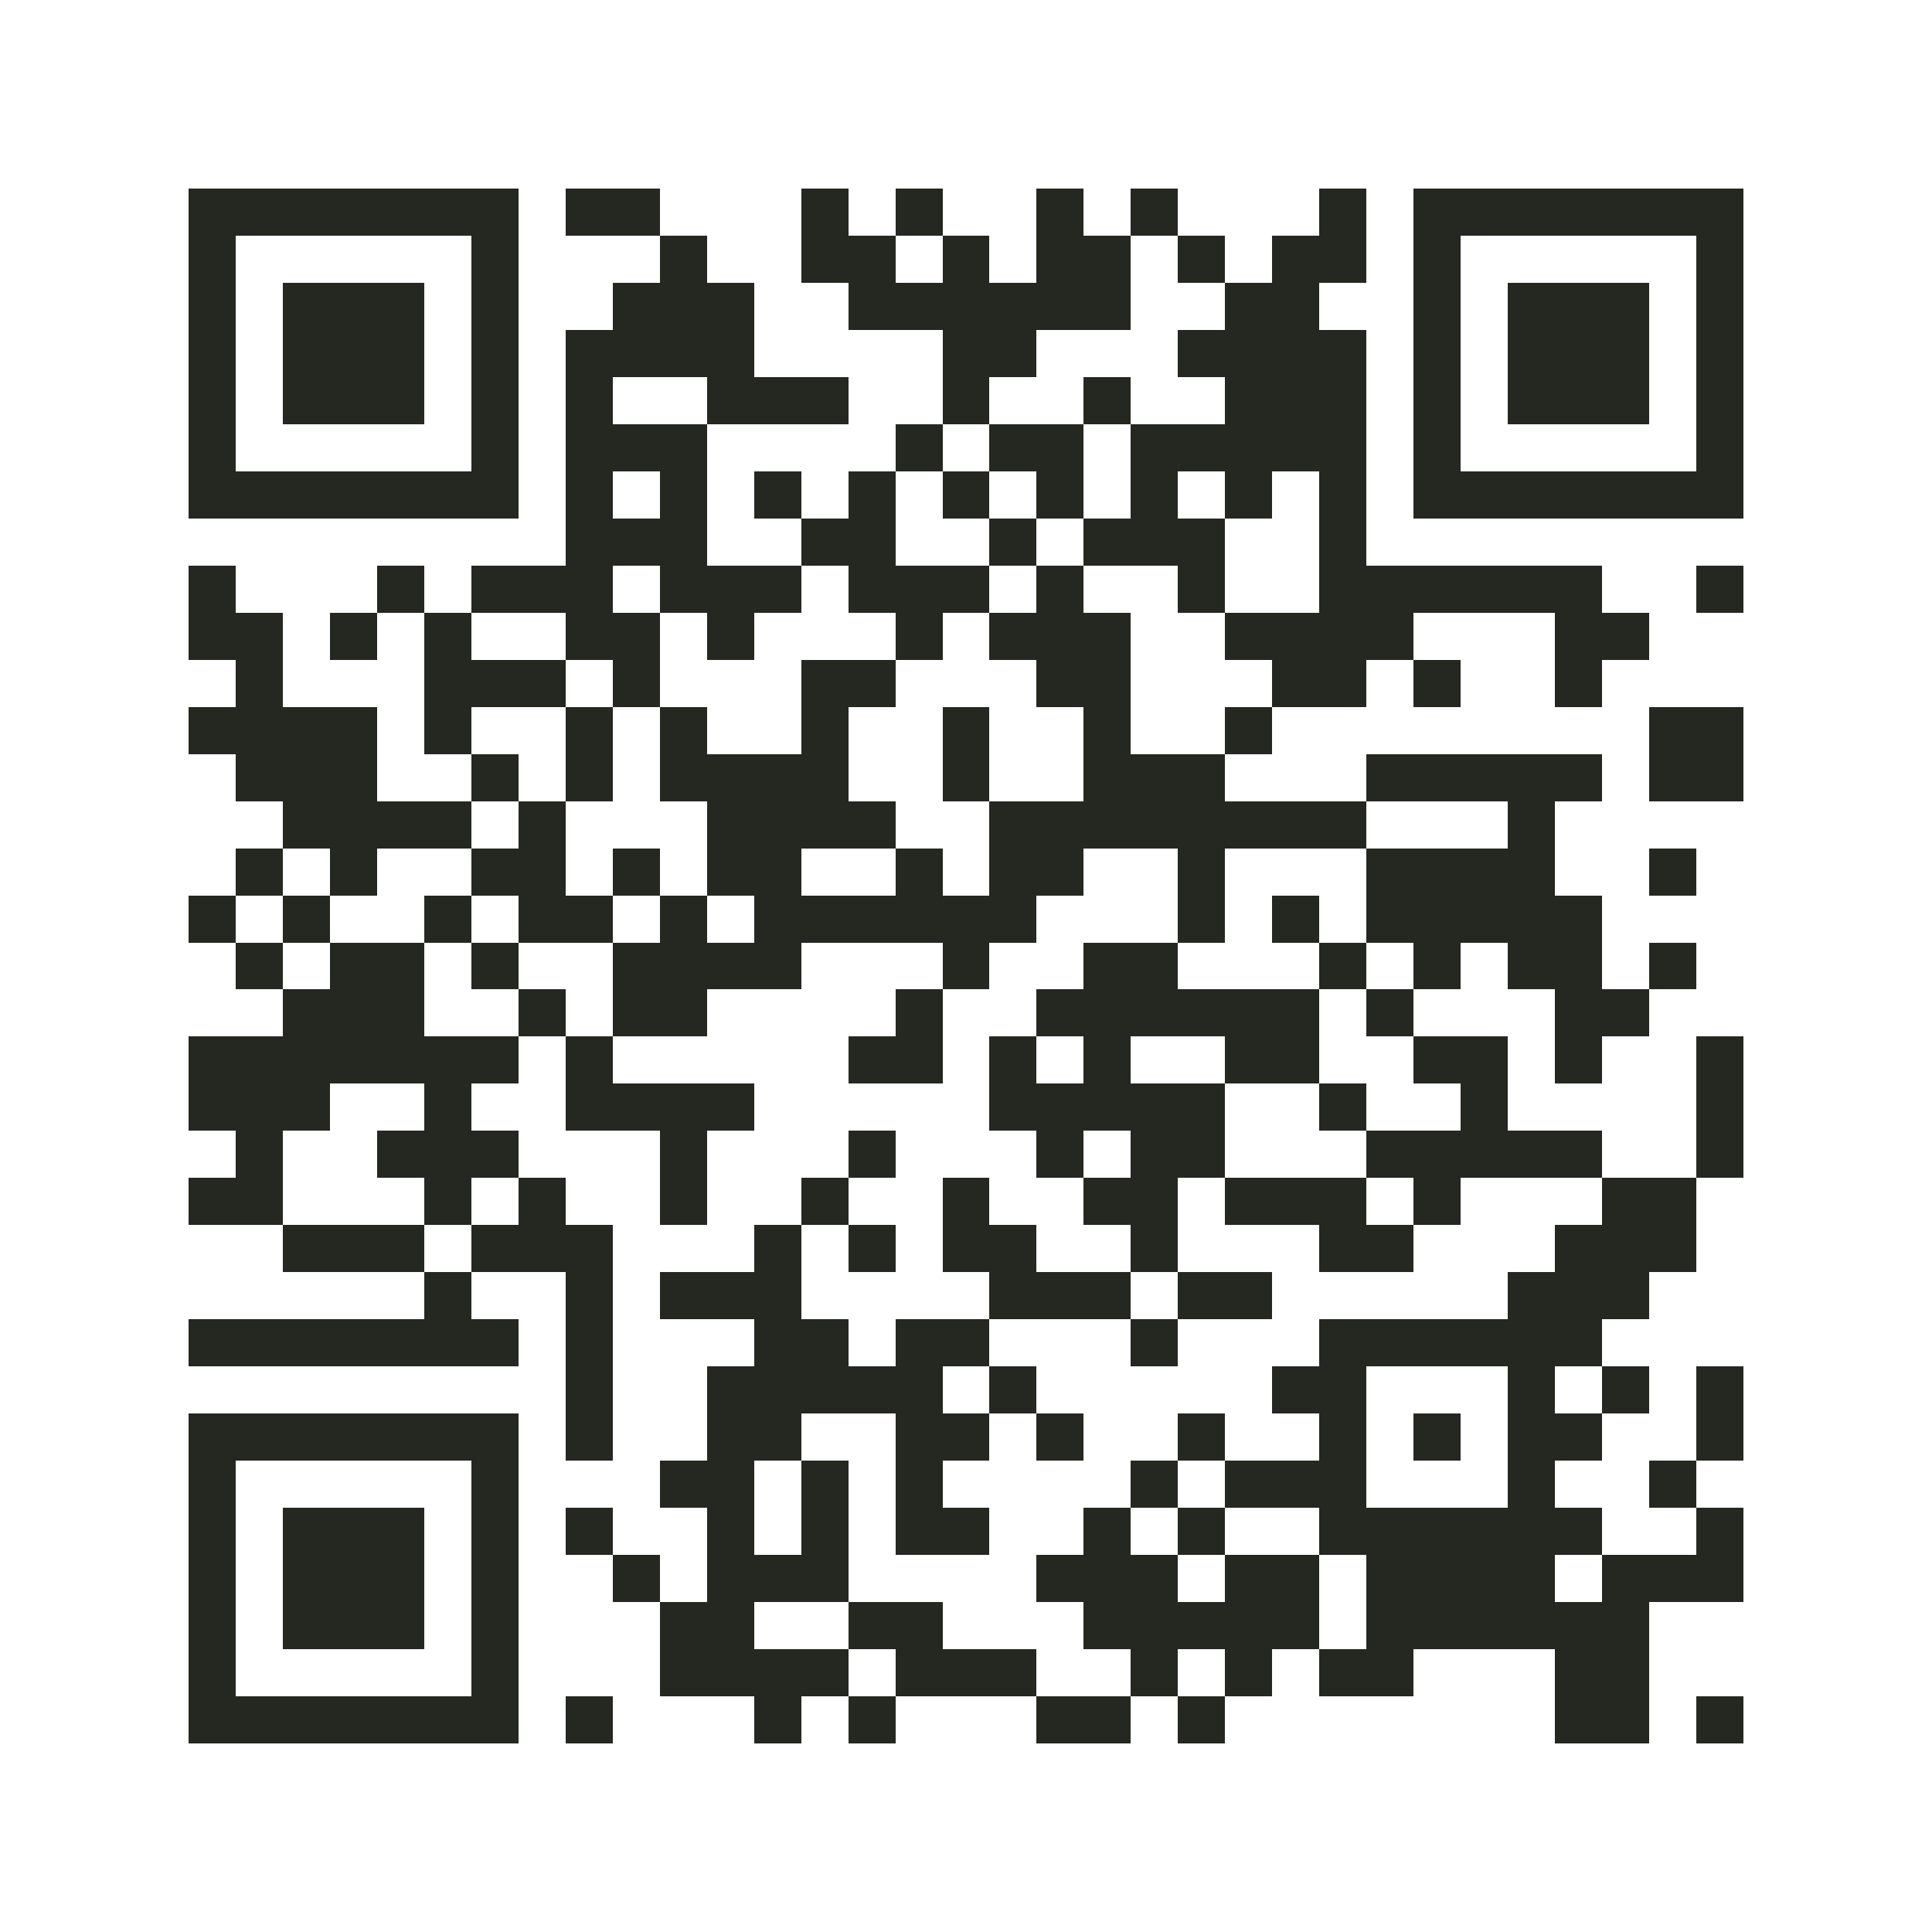
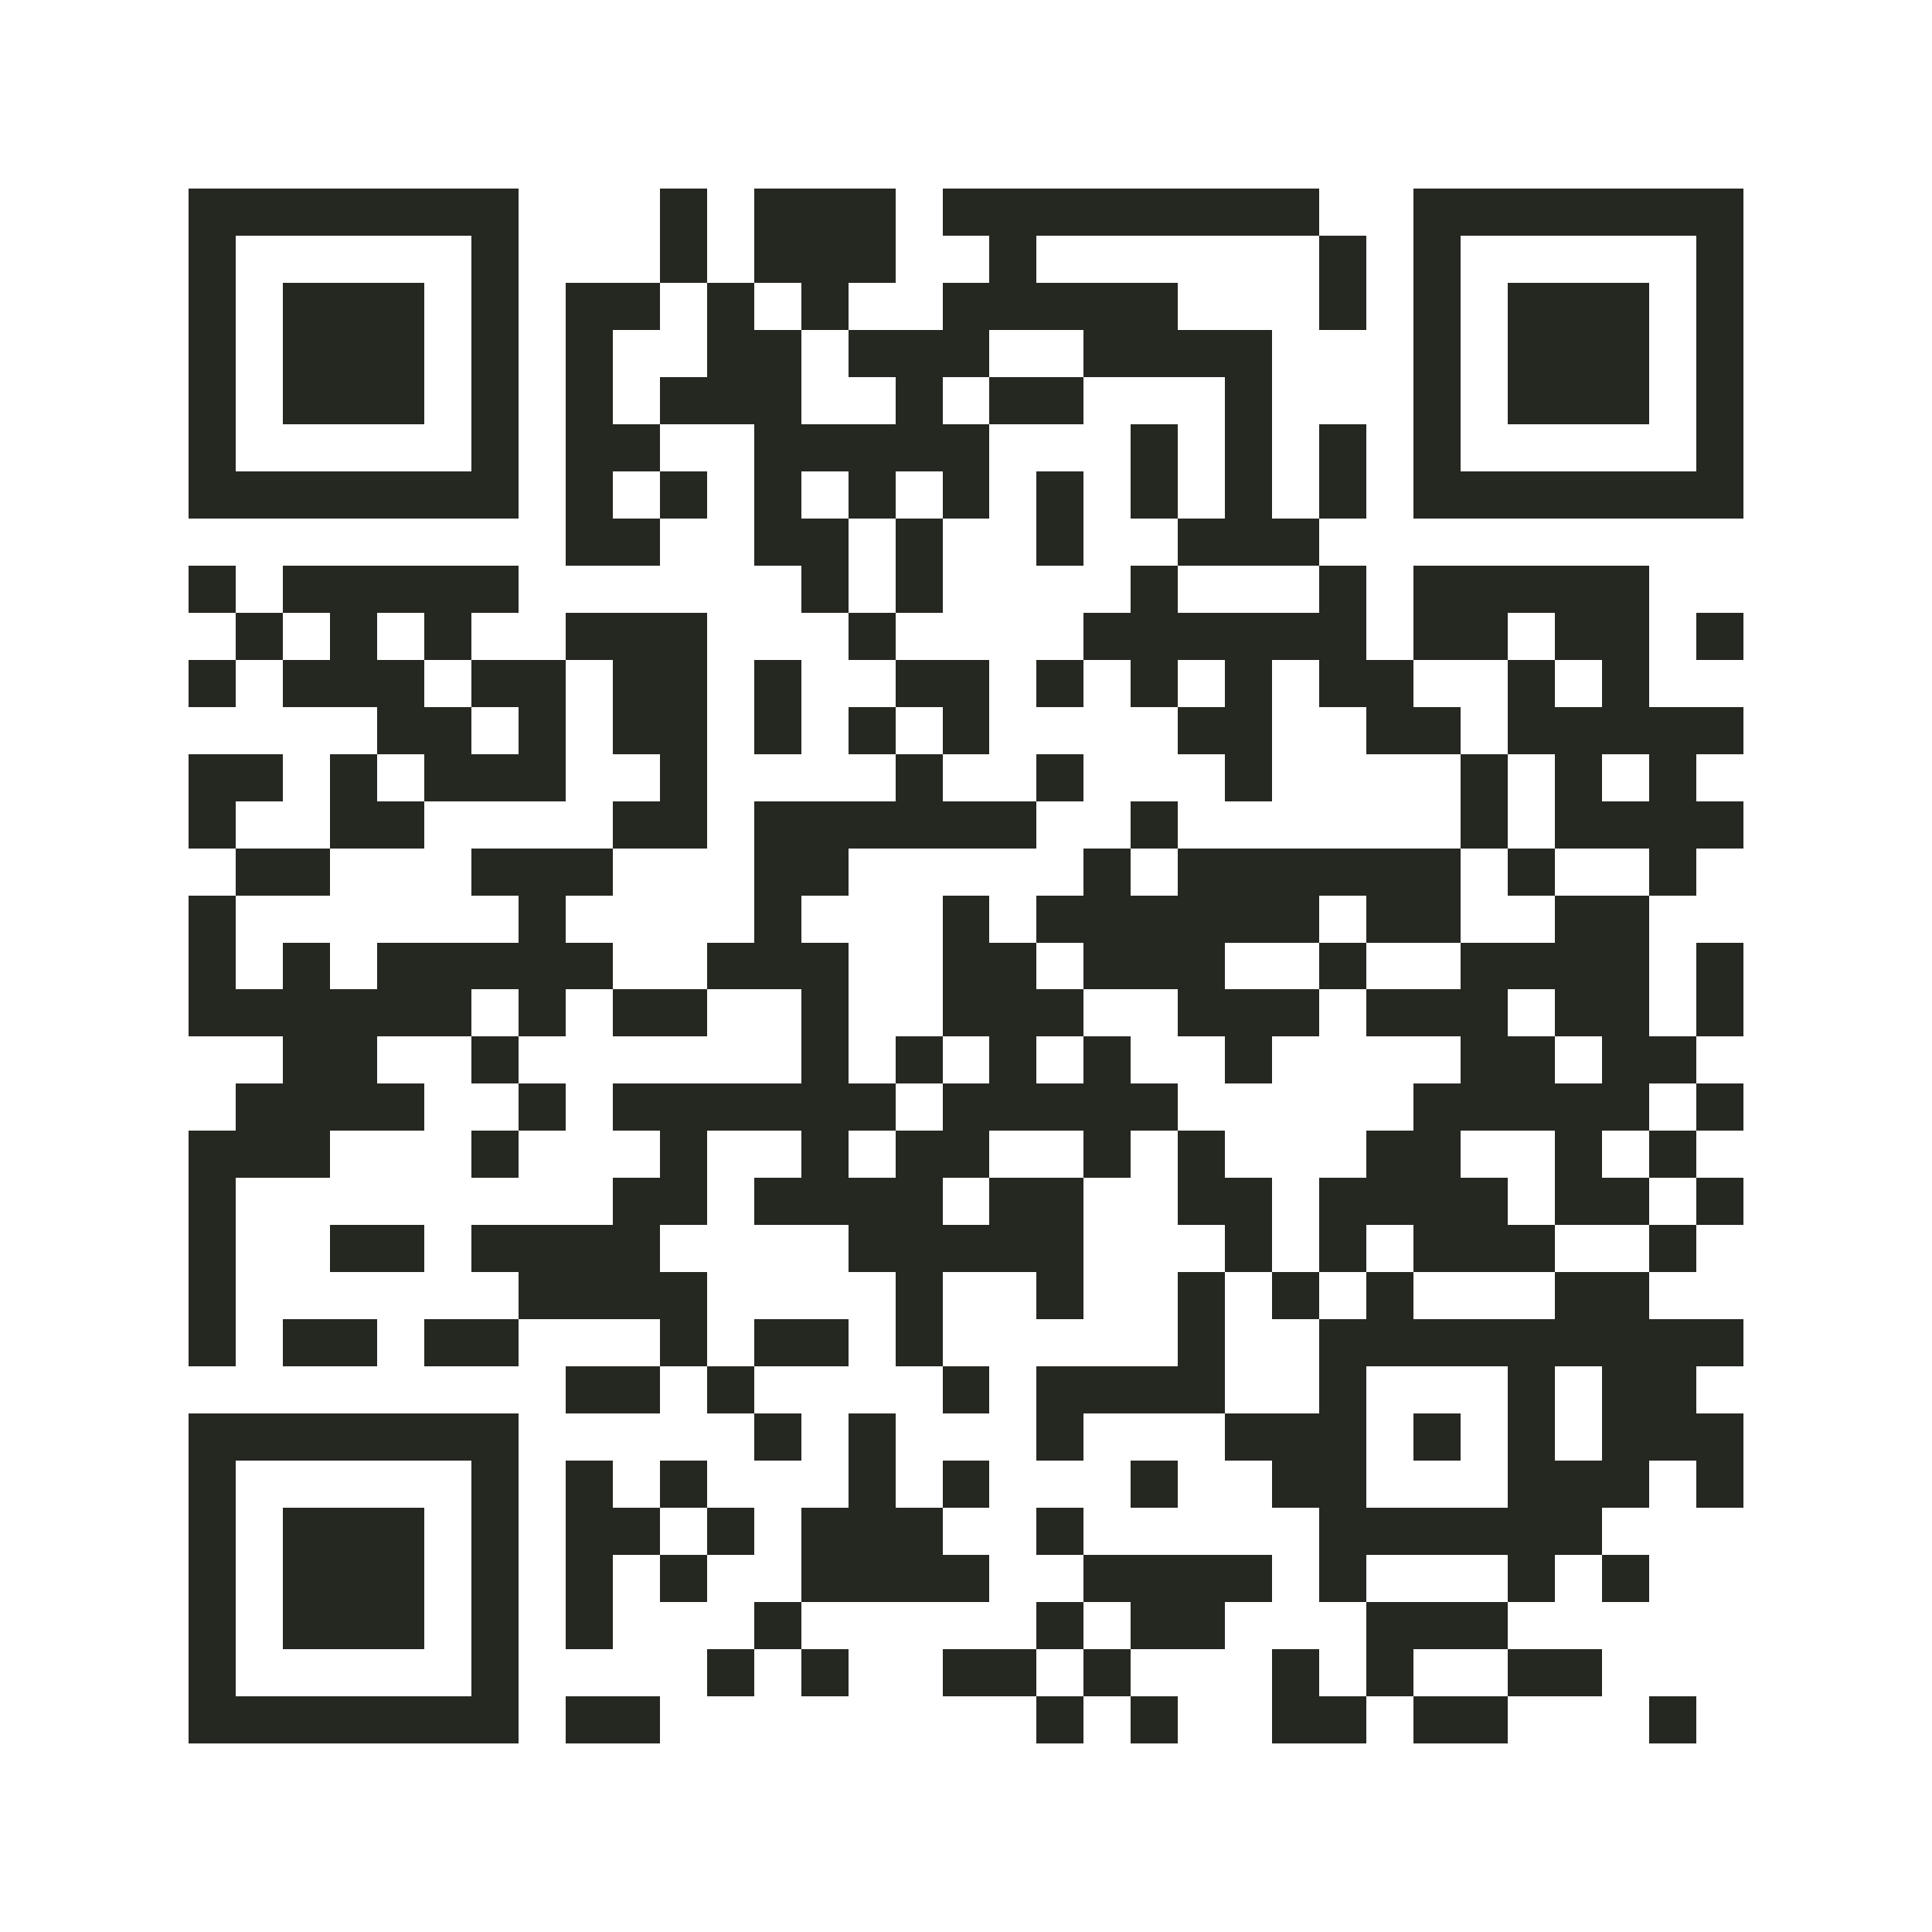
<svg xmlns="http://www.w3.org/2000/svg" viewBox="0 0 41 41" shape-rendering="crispEdges">
  <path fill="#ffffff" d="M0 0h41v41H0z" />
-   <path stroke="#252721" d="M4 4.5h7m1 0h2m3 0h1m1 0h1m2 0h1m1 0h1m3 0h1m1 0h7M4 5.5h1m5 0h1m3 0h1m2 0h2m1 0h1m1 0h2m1 0h1m1 0h2m1 0h1m5 0h1M4 6.5h1m1 0h3m1 0h1m2 0h3m2 0h6m2 0h2m2 0h1m1 0h3m1 0h1M4 7.5h1m1 0h3m1 0h1m1 0h4m4 0h2m3 0h4m1 0h1m1 0h3m1 0h1M4 8.5h1m1 0h3m1 0h1m1 0h1m2 0h3m2 0h1m2 0h1m2 0h3m1 0h1m1 0h3m1 0h1M4 9.5h1m5 0h1m1 0h3m4 0h1m1 0h2m1 0h5m1 0h1m5 0h1M4 10.5h7m1 0h1m1 0h1m1 0h1m1 0h1m1 0h1m1 0h1m1 0h1m1 0h1m1 0h1m1 0h7M12 11.5h3m2 0h2m2 0h1m1 0h3m2 0h1M4 12.5h1m3 0h1m1 0h3m1 0h3m1 0h3m1 0h1m2 0h1m2 0h6m2 0h1M4 13.5h2m1 0h1m1 0h1m2 0h2m1 0h1m3 0h1m1 0h3m2 0h4m3 0h2M5 14.5h1m3 0h3m1 0h1m3 0h2m3 0h2m3 0h2m1 0h1m2 0h1M4 15.5h4m1 0h1m2 0h1m1 0h1m2 0h1m2 0h1m2 0h1m2 0h1m8 0h2M5 16.5h3m2 0h1m1 0h1m1 0h4m2 0h1m2 0h3m3 0h5m1 0h2M6 17.5h4m1 0h1m3 0h4m2 0h8m3 0h1M5 18.5h1m1 0h1m2 0h2m1 0h1m1 0h2m2 0h1m1 0h2m2 0h1m3 0h4m2 0h1M4 19.5h1m1 0h1m2 0h1m1 0h2m1 0h1m1 0h6m3 0h1m1 0h1m1 0h5M5 20.5h1m1 0h2m1 0h1m2 0h4m3 0h1m2 0h2m3 0h1m1 0h1m1 0h2m1 0h1M6 21.5h3m2 0h1m1 0h2m4 0h1m2 0h6m1 0h1m3 0h2M4 22.5h7m1 0h1m5 0h2m1 0h1m1 0h1m2 0h2m2 0h2m1 0h1m2 0h1M4 23.5h3m2 0h1m2 0h4m5 0h5m2 0h1m2 0h1m4 0h1M5 24.5h1m2 0h3m3 0h1m3 0h1m3 0h1m1 0h2m3 0h5m2 0h1M4 25.5h2m3 0h1m1 0h1m2 0h1m2 0h1m2 0h1m2 0h2m1 0h3m1 0h1m3 0h2M6 26.5h3m1 0h3m3 0h1m1 0h1m1 0h2m2 0h1m3 0h2m3 0h3M9 27.5h1m2 0h1m1 0h3m4 0h3m1 0h2m5 0h3M4 28.5h7m1 0h1m3 0h2m1 0h2m3 0h1m3 0h6M12 29.5h1m2 0h5m1 0h1m5 0h2m3 0h1m1 0h1m1 0h1M4 30.5h7m1 0h1m2 0h2m2 0h2m1 0h1m2 0h1m2 0h1m1 0h1m1 0h2m2 0h1M4 31.5h1m5 0h1m3 0h2m1 0h1m1 0h1m4 0h1m1 0h3m3 0h1m2 0h1M4 32.5h1m1 0h3m1 0h1m1 0h1m2 0h1m1 0h1m1 0h2m2 0h1m1 0h1m2 0h6m2 0h1M4 33.5h1m1 0h3m1 0h1m2 0h1m1 0h3m4 0h3m1 0h2m1 0h4m1 0h3M4 34.5h1m1 0h3m1 0h1m3 0h2m2 0h2m3 0h5m1 0h6M4 35.5h1m5 0h1m3 0h4m1 0h3m2 0h1m1 0h1m1 0h2m3 0h2M4 36.5h7m1 0h1m3 0h1m1 0h1m3 0h2m1 0h1m7 0h2m1 0h1" />
+   <path stroke="#252721" d="M4 4.5h7m3 0h1m1 0h3m1 0h8m2 0h7M4 5.5h1m5 0h1m3 0h1m1 0h3m2 0h1m6 0h1m1 0h1m5 0h1M4 6.5h1m1 0h3m1 0h1m1 0h2m1 0h1m1 0h1m2 0h5m3 0h1m1 0h1m1 0h3m1 0h1M4 7.5h1m1 0h3m1 0h1m1 0h1m2 0h2m1 0h3m2 0h4m3 0h1m1 0h3m1 0h1M4 8.5h1m1 0h3m1 0h1m1 0h1m1 0h3m2 0h1m1 0h2m3 0h1m3 0h1m1 0h3m1 0h1M4 9.5h1m5 0h1m1 0h2m2 0h5m3 0h1m1 0h1m1 0h1m1 0h1m5 0h1M4 10.5h7m1 0h1m1 0h1m1 0h1m1 0h1m1 0h1m1 0h1m1 0h1m1 0h1m1 0h1m1 0h7M12 11.5h2m2 0h2m1 0h1m2 0h1m2 0h3M4 12.5h1m1 0h5m6 0h1m1 0h1m4 0h1m3 0h1m1 0h5M5 13.5h1m1 0h1m1 0h1m2 0h3m3 0h1m4 0h6m1 0h2m1 0h2m1 0h1M4 14.5h1m1 0h3m1 0h2m1 0h2m1 0h1m2 0h2m1 0h1m1 0h1m1 0h1m1 0h2m2 0h1m1 0h1M8 15.5h2m1 0h1m1 0h2m1 0h1m1 0h1m1 0h1m4 0h2m2 0h2m1 0h5M4 16.5h2m1 0h1m1 0h3m2 0h1m4 0h1m2 0h1m3 0h1m4 0h1m1 0h1m1 0h1M4 17.5h1m2 0h2m4 0h2m1 0h6m2 0h1m6 0h1m1 0h4M5 18.5h2m3 0h3m3 0h2m5 0h1m1 0h6m1 0h1m2 0h1M4 19.5h1m6 0h1m4 0h1m3 0h1m1 0h6m1 0h2m2 0h2M4 20.5h1m1 0h1m1 0h5m2 0h3m2 0h2m1 0h3m2 0h1m2 0h4m1 0h1M4 21.5h6m1 0h1m1 0h2m2 0h1m2 0h3m2 0h3m1 0h3m1 0h2m1 0h1M6 22.5h2m2 0h1m6 0h1m1 0h1m1 0h1m1 0h1m2 0h1m4 0h2m1 0h2M5 23.5h4m2 0h1m1 0h6m1 0h5m5 0h5m1 0h1M4 24.5h3m3 0h1m3 0h1m2 0h1m1 0h2m2 0h1m1 0h1m3 0h2m2 0h1m1 0h1M4 25.5h1m8 0h2m1 0h4m1 0h2m2 0h2m1 0h4m1 0h2m1 0h1M4 26.5h1m2 0h2m1 0h4m4 0h5m3 0h1m1 0h1m1 0h3m2 0h1M4 27.5h1m6 0h4m4 0h1m2 0h1m2 0h1m1 0h1m1 0h1m3 0h2M4 28.5h1m1 0h2m1 0h2m3 0h1m1 0h2m1 0h1m5 0h1m2 0h9M12 29.5h2m1 0h1m4 0h1m1 0h4m2 0h1m3 0h1m1 0h2M4 30.5h7m5 0h1m1 0h1m3 0h1m3 0h3m1 0h1m1 0h1m1 0h3M4 31.5h1m5 0h1m1 0h1m1 0h1m3 0h1m1 0h1m3 0h1m2 0h2m3 0h3m1 0h1M4 32.5h1m1 0h3m1 0h1m1 0h2m1 0h1m1 0h3m2 0h1m5 0h6M4 33.5h1m1 0h3m1 0h1m1 0h1m1 0h1m2 0h4m2 0h4m1 0h1m3 0h1m1 0h1M4 34.5h1m1 0h3m1 0h1m1 0h1m3 0h1m5 0h1m1 0h2m3 0h3M4 35.5h1m5 0h1m4 0h1m1 0h1m2 0h2m1 0h1m3 0h1m1 0h1m2 0h2M4 36.5h7m1 0h2m8 0h1m1 0h1m2 0h2m1 0h2m3 0h1" />
</svg>
